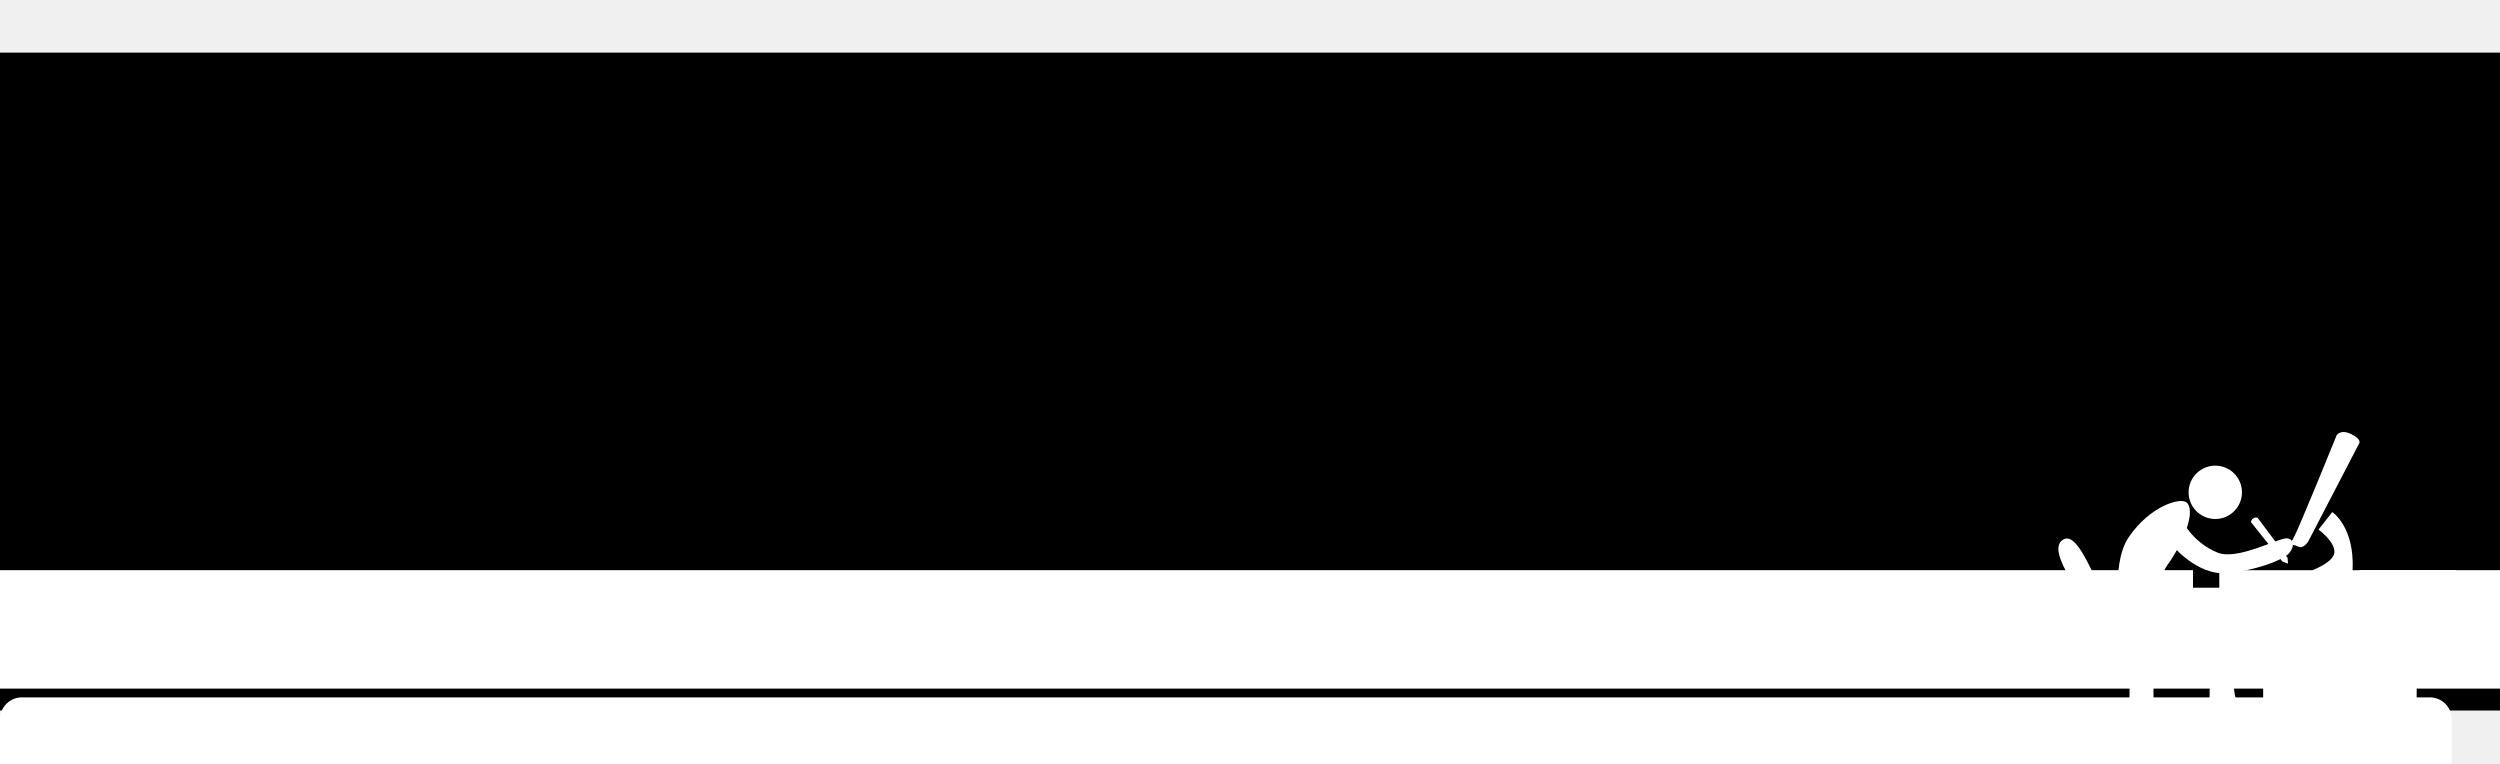
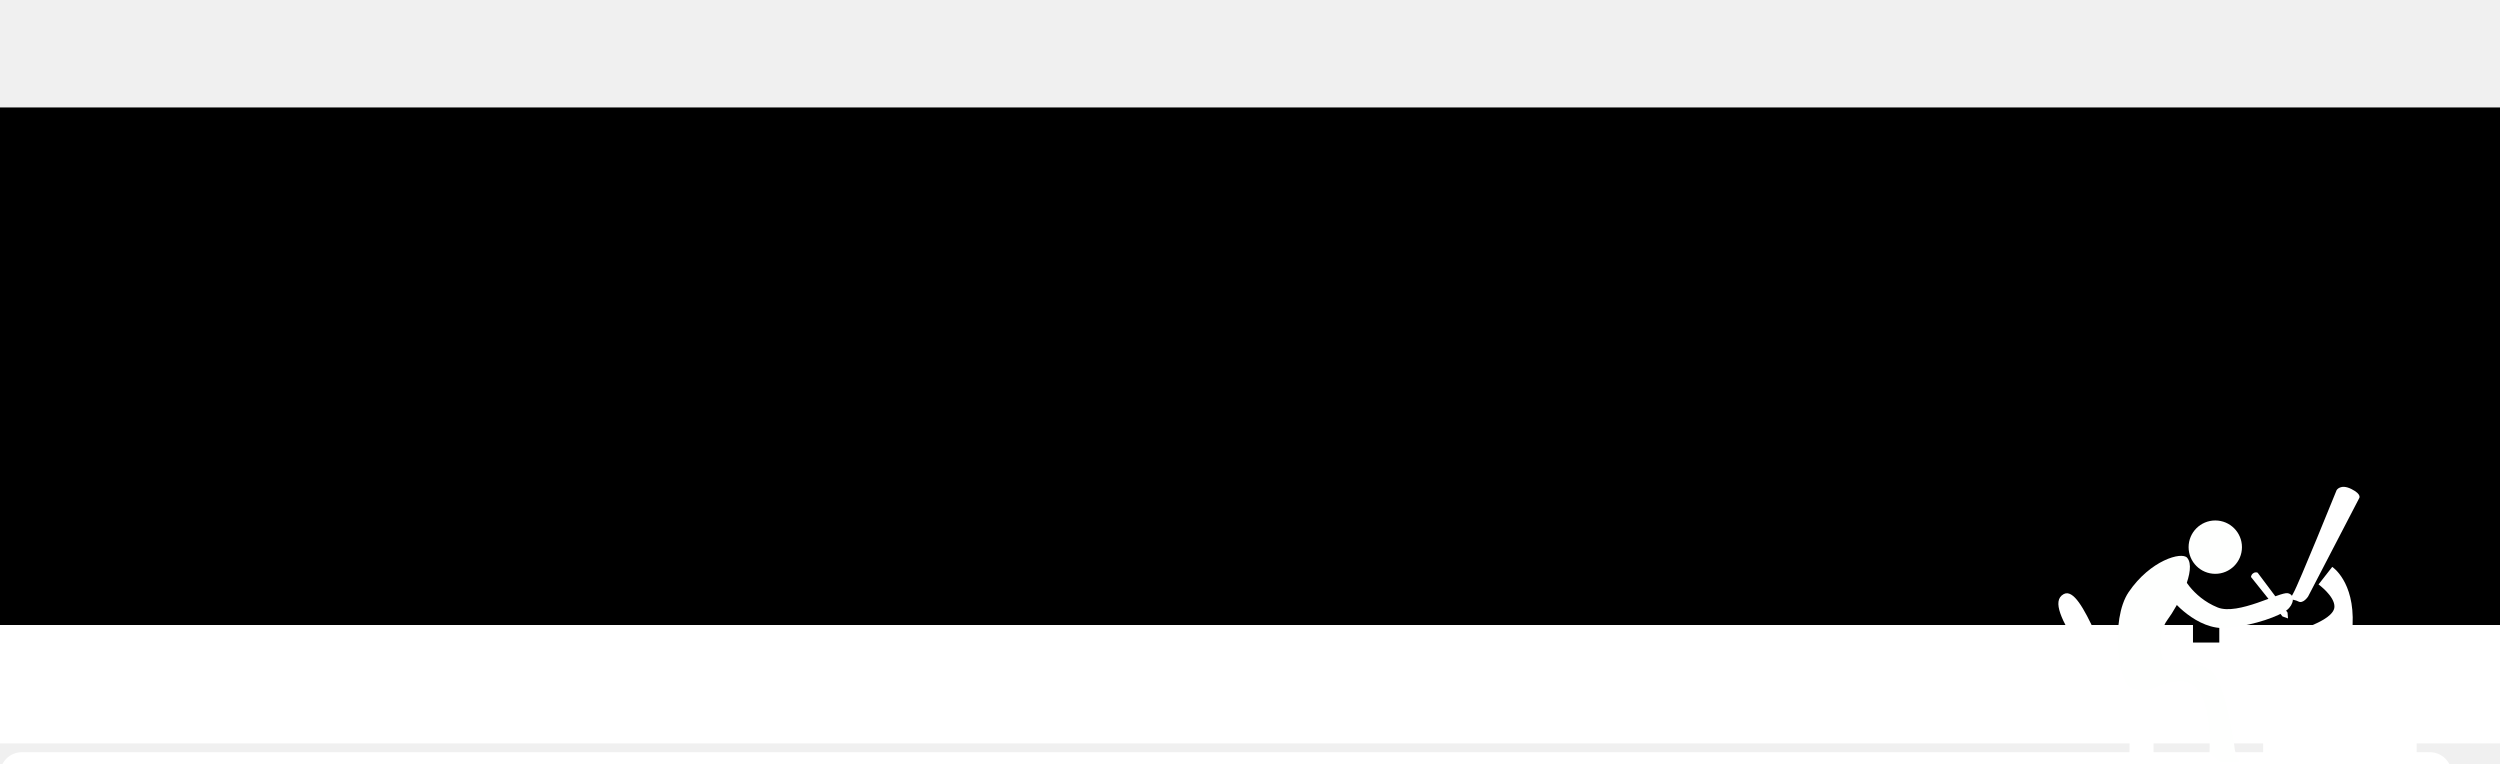
- <svg xmlns="http://www.w3.org/2000/svg" xmlns:xlink="http://www.w3.org/1999/xlink" width="100%" height="150">
+ <svg xmlns="http://www.w3.org/2000/svg" xmlns:xlink="http://www.w3.org/1999/xlink" width="100%" height="125">
  <defs>
    <style>
      /* Embedded Animations and Styles */
      #progress-time-fill {
          animation-name: progress-fill; 
          animation-timing-function: linear; 
          animation-iteration-count: infinite;
          animation-duration: 20s;
      }

      /* Death */
      #death-group {
          transform-box: view-box;
          animation-name: walk;
          animation-timing-function: ease; 
          animation-iteration-count: infinite;
          animation-duration: 20s;
      }

      #death-arm {
          animation: move-arm 3s ease infinite;
          transform-origin: -60px 74px;
      }

      #death-tool {
          animation: move-tool 3s ease infinite;
          transform-origin: -48px center;
      }

      /* Designer */
      #designer-arm-grop {
          animation: write 1.5s ease infinite;
          transform: translate(0, 0) rotate(0deg) scale(1, 1);
          transform-origin: 505.875px 64.875px;
      }

      /* Flames */
      #red-flame {
          opacity: 0;
          animation: show-flames 20s ease infinite, red-flame 120ms ease infinite;
          transform-origin: center bottom;
      }

      #yellow-flame {
          opacity: 0;
          animation: show-flames 20s ease infinite, yellow-flame 120ms ease infinite;
          transform-origin: center bottom;
      }

      #white-flame {
          opacity: 0;
          animation: show-flames 20s ease infinite, red-flame 100ms ease infinite;
          transform-origin: center bottom;
      }

      @keyframes progress-fill {
          0% {
              x: -100%;
          }
          100% {
              x: -150px;
          }
      }

      @keyframes walk {
          0% {
              transform: translateX(0px);
          }
          10% {
              transform: translateX(calc((100% - 150px) * 0.192));
          }
          15% {
              transform: translateX(calc((100% - 150px) * 0.269));
          }
          25% {
              transform: translateX(calc((100% - 150px) * 0.327));
          }
          35% {
              transform: translateX(calc((100% - 150px) * 0.423));
          }
          45% {
              transform: translateX(calc((100% - 150px) * 0.538));
          }
          55% {
              transform: translateX(calc((100% - 150px) * 0.654));
          }
          65% {
              transform: translateX(calc((100% - 150px) * 0.712));
          }
          75% {
              transform: translateX(calc((100% - 150px) * 0.827));
          }
          85% {
              transform: translateX(calc((100% - 150px) * 0.885));
          }
          100% {
              transform: translateX(calc(100% - 150px));
          }
      }

      @keyframes move-arm {
          0% {
              transform: rotate(0);
          }
          5% {
              transform: rotate(0);
          }
          9% {
              transform: rotate(40deg);
          }
          80% {
              transform: rotate(0);
          }
      }

      @keyframes move-tool {
          0% {
              transform: rotate(0);
          }
          5% {
              transform: rotate(0);
          }
          9% {
              transform: rotate(50deg);
          }
          80% {
              transform: rotate(0);
          }
      }

      @keyframes write {
          0% {
              transform: translate(0, 0) rotate(0deg) scale(1, 1);
          }
          16% {
              transform: translate(0px, 0px) rotate(5deg) scale(0.8, 1);
          }
          32% {
              transform: translate(0px, 0px) rotate(0deg) scale(1, 1);
          }
          48% {
              transform: translate(0px, 0px) rotate(6deg) scale(0.8, 1);
          }
          65% {
              transform: translate(0px, 0px) rotate(0deg) scale(1, 1);
          }
          83% {
              transform: translate(0px, 0px) rotate(4deg) scale(0.8, 1);
          }
      }

      @keyframes show-flames {
          0% {
              opacity: 0;
          }
          74% {
              opacity: 0;
          }
          80% {
              opacity: 1;
          }
          99% {
              opacity: 1;
          }
          100% {
              opacity: 0;
          }
      }

      @keyframes red-flame {
          0% {
              transform: translateY(-30px) scale(1, 1);
          }
          25% {
              transform: translateY(-30px) scale(1.1, 1.1);
          }
          75% {
              transform: translateY(-30px) scale(0.8, 0.7); 
          }
          100% {
              transform: translateY(-30px) scale(1, 1); 
          }
      }

      @keyframes yellow-flame {
          0% {
              transform: translateY(-30px) scale(0.8, 0.7);
          }
          50% {
              transform: translateY(-30px) scale(1.1, 1.2);
          }
          100% {
              transform: translateY(-30px) scale(1, 1);
          }
      }
    </style>
  </defs>
-   <rect width="100%" height="150" fill="#000000" />
+   <rect width="100%" height="125" fill="#000000" />
  <rect x="0" y="118" width="100%" height="27" fill="#FFFFFF" />
  <rect id="progress-time-fill" x="-100%" y="118" width="100%" height="27" fill="#BE002A" />
  <g id="death-group" transform="translate(0, 47)">
    <path id="death" fill="#BE002A" d="M-46.25,40.416c-5.42-0.281-8.349,3.17-13.25,3.918c-5.716,0.871-10.583-0.918-10.583-0.918 C-67.5,49-65.175,50.6-62.083,52c5.333,2.416,4.083,3.5,2.084,4.5c-16.5,4.833-15.417,27.917-15.417,27.917L-75.5,84.75 c-1,12.25-20.25,18.75-20.25,18.75s39.447,13.471,46.25-4.25c3.583-9.333-1.553-16.869-1.667-22.75 c-0.076-3.871,2.842-8.529,6.084-12.334c3.596-4.22,6.958-10.374,6.958-15.416C-38.125,43.186-39.833,40.75-46.25,40.416z M-40,51.959c-0.882,3.004-2.779,6.906-4.154,6.537s-0.939-4.32,0.112-7.704c0.82-2.64,2.672-5.96,3.959-5.583 C-39.005,45.523-39.073,48.8-40,51.959z" />
    <path id="death-arm" fill="#BE002A" d="M-53.375,75.25c0,0,9.375,2.25,11.25,0.25s2.313-2.342,3.375-2.791 c1.083-0.459,4.375-1.75,4.292-4.75c-0.101-3.627,0.271-4.594,1.333-5.043c1.083-0.457,2.75-1.666,2.75-1.666 s0.708-0.291,0.5-0.875s-0.791-2.125-1.583-2.959c-0.792-0.832-2.375-1.874-2.917-1.332c-0.542,0.541-7.875,7.166-7.875,7.166 s-2.667,2.791-3.417,0.125S-49.833,61-49.833,61s-3.417,1.416-3.417,1.541s-1.25,5.834-1.25,5.834l-0.583,5.833L-53.375,75.25z" />
    <path id="death-tool" fill="#BE002A" d="M-20.996,26.839l-42.819,91.475l1.812,0.848l38.342-81.909c0,0,8.833,2.643,12.412,7.414 c5,6.668,4.75,14.084,4.75,14.084s4.354-7.732,0.083-17.666C-10,32.75-19.647,28.676-19.647,28.676l0.463-0.988L-20.996,26.839z" />
  </g>
-   <svg x="100%" y="0" width="581" height="150" style="overflow: visible;">
+   <svg x="100%" y="0" width="581" height="125" style="overflow: visible;">
    <g transform="translate(-581, 47)">
      <g id="fire">
        <rect id="mask-fire-black" x="511" y="41" width="38" height="34" />
        <g>
          <defs>
            <rect id="mask_fire" x="511" y="41" width="38" height="34" />
          </defs>
          <clipPath id="mask-fire_1_">
            <use xlink:href="#mask_fire" overflow="visible" />
          </clipPath>
          <g id="group-fire" clip-path="url(#mask-fire_1_)">
            <path id="red-flame" fill="#B71342" d="M528.377,100.291c6.207,0,10.947-3.272,10.834-8.576 c-0.112-5.305-2.934-8.803-8.237-10.383c-5.306-1.581-3.838-7.9-0.79-9.707c-7.337,2.032-7.581,5.891-7.11,8.238 c0.789,3.951,7.56,4.402,5.077,9.48c-2.482,5.079-8.012,1.129-6.319-2.257c-2.843,2.233-4.78,6.681-2.259,9.703 C521.256,98.809,524.175,100.291,528.377,100.291z" />
            <path id="yellow-flame" opacity="0.71" fill="#F7B523" d="M528.837,100.291c4.197,0,5.108-1.854,5.974-5.417 c0.902-3.724-1.129-6.207-5.305-9.931c-2.396-2.137-1.581-4.176-0.565-6.32c-4.401,1.918-3.384,5.304-2.482,6.658 c1.511,2.267,2.099,2.364,0.42,5.8c-1.679,3.435-5.42,0.764-4.275-1.527c-1.921,1.512-2.373,4.04-1.528,6.563 C522.057,99.051,525.994,100.291,528.837,100.291z" />
            <path id="white-flame" opacity="0.81" fill="#FFFFFF" d="M529.461,100.291c-2.364,0-4.174-1.322-4.129-3.469 c0.04-2.145,1.117-3.56,3.141-4.198c2.022-0.638,1.463-3.195,0.302-3.925c2.798,0.821,2.89,2.382,2.711,3.332 c-0.301,1.597-2.883,1.779-1.938,3.834c0.912,1.975,3.286,0.938,2.409-0.913c1.086,0.903,1.826,2.701,0.864,3.924 C532.18,99.691,531.064,100.291,529.461,100.291z" />
          </g>
        </g>
      </g>
      <g id="progress-trail">
        <path fill="#FFFFFF" d="M491.979,83.878c1.215-0.73-0.62-5.404-3.229-11.044c-2.583-5.584-5.034-10.066-7.229-8.878 c-2.854,1.544-0.192,6.286,2.979,11.628C487.667,80.917,490.667,84.667,491.979,83.878z" />
        <path fill="#FFFFFF" d="M571,76v-5h-23.608c0.476-9.951-4.642-13.25-4.642-13.25l-3.125,4c0,0,3.726,2.7,3.625,5.125 c-0.071,1.714-2.711,3.18-4.962,4.125H517v5h10v24h-25v-5.666c0,0,0.839,0,2.839-0.667s6.172-3.667,4.005-6.333 s-7.49,0.333-9.656,0.166s-6.479-1.5-8.146,1.917c-1.551,3.178,0.791,5.25,5.541,6.083l-0.065,4.5H16c-2.761,0-5,2.238-5,5v17 c0,2.762,2.239,5,5,5h549c2.762,0,5-2.238,5-5v-17c0-2.762-2.238-5-5-5h-3V76H571z" />
        <path fill="#FFFFFF" d="M535,65.625c1.125,0.625,2.25-1.125,2.25-1.125l11.625-22.375c0,0,0.75-0.875-1.75-2.125 s-3.375,0.25-3.375,0.25s-8.75,21.625-9.875,23.5S533.875,65,535,65.625z" />
      </g>
      <path id="designer-body" fill="#FEFFFE" d="M514.75,100.334c0,0,1.25-16.834-6.75-16.5c-5.501,0.229-5.583,3-10.833,1.666 c-3.251-0.826-5.084-15.75-0.834-22c4.948-7.277,12.086-9.266,13.334-7.833c2.25,2.583-2,10.833-4.5,14.167 c-2.5,3.333-1.833,10.416,0.5,9.916s8.026-0.141,10,2.25c3.166,3.834,4.916,17.667,4.916,17.667l0.917,2.5l-4,0.167L514.75,100.334z" />
      <circle id="designer-head" fill="#FEFFFE" cx="516.083" cy="53.25" r="6.083" />
      <g id="designer-arm-grop">
        <path id="designer-arm" fill="#FEFFFE" d="M505.875,64.875c0,0,5.875,7.5,13.042,6.791c6.419-0.635,11.833-2.791,13.458-4.041s2-3.5,0.25-3.875 s-11.375,5.125-16,3.25c-5.963-2.418-8.25-7.625-8.25-7.625l-2,1.125L505.875,64.875z" />
        <path id="designer-pen" fill="#FEFFFE" d="M525.75,59.084c0,0-0.423-0.262-0.969,0.088c-0.586,0.375-0.547,0.891-0.547,0.891l7.172,8.984l1.261,0.453 l-0.104-1.328L525.75,59.084z" />
      </g>
    </g>
  </svg>
</svg>
